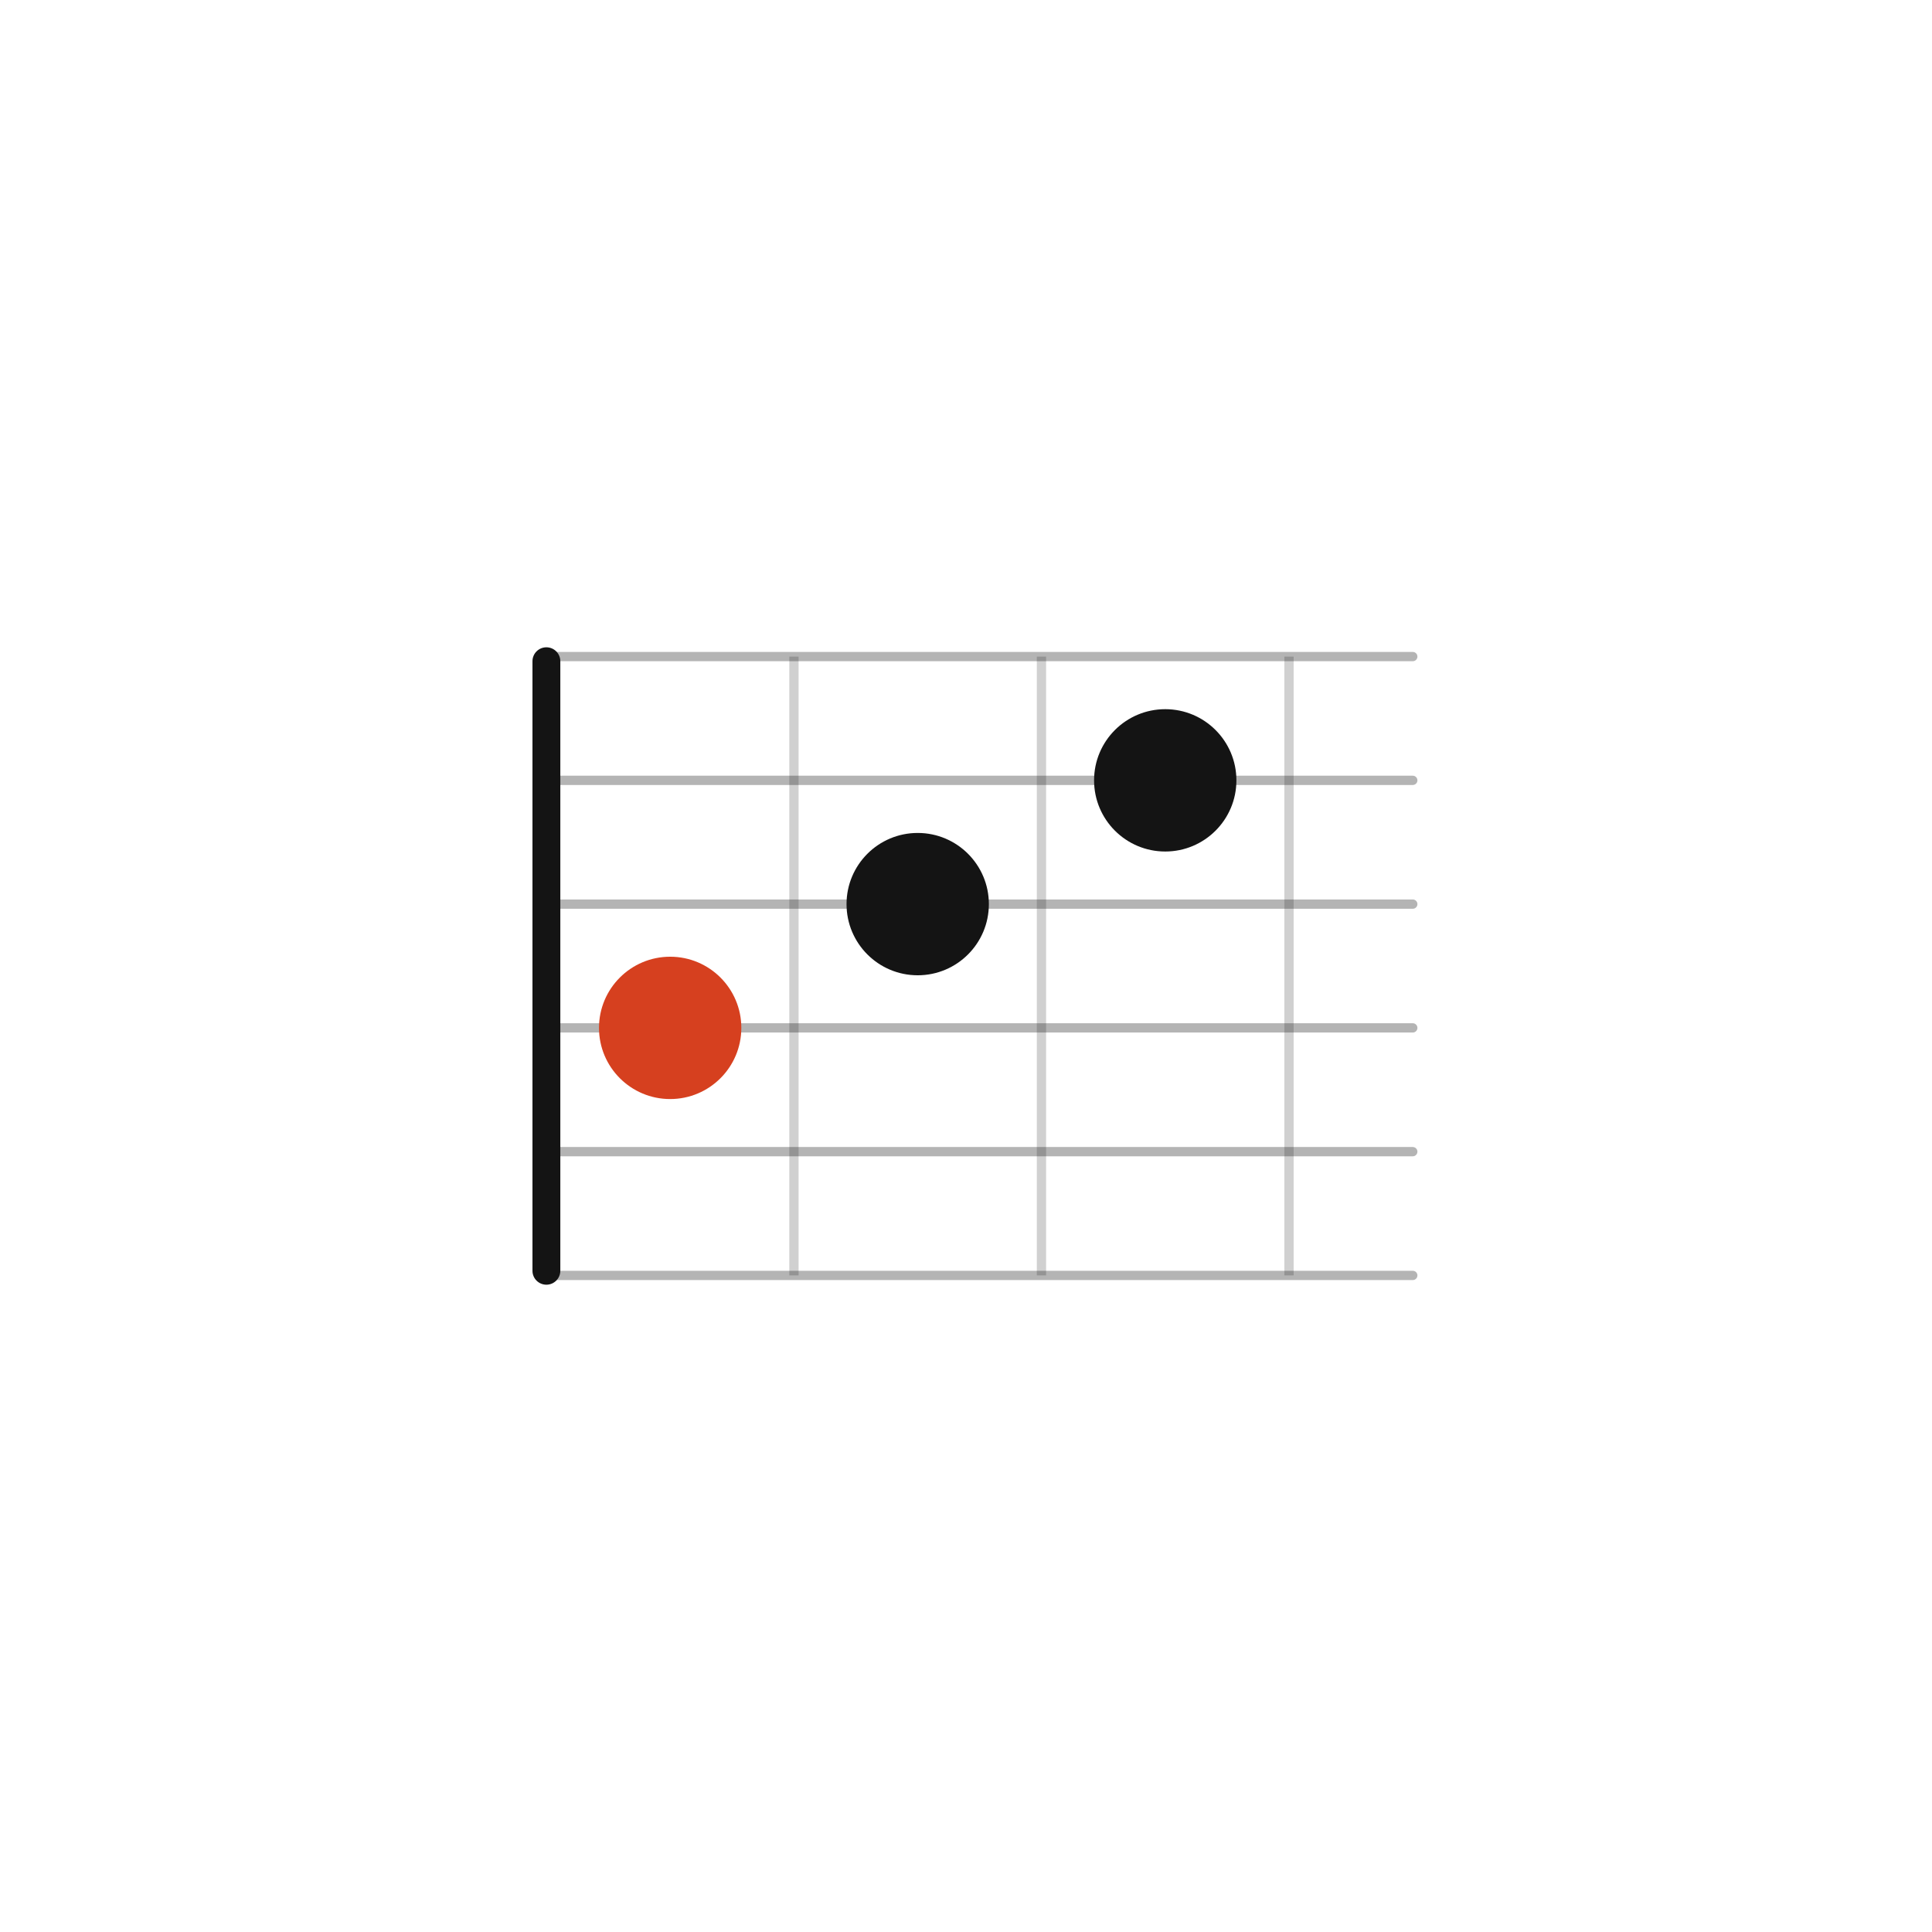
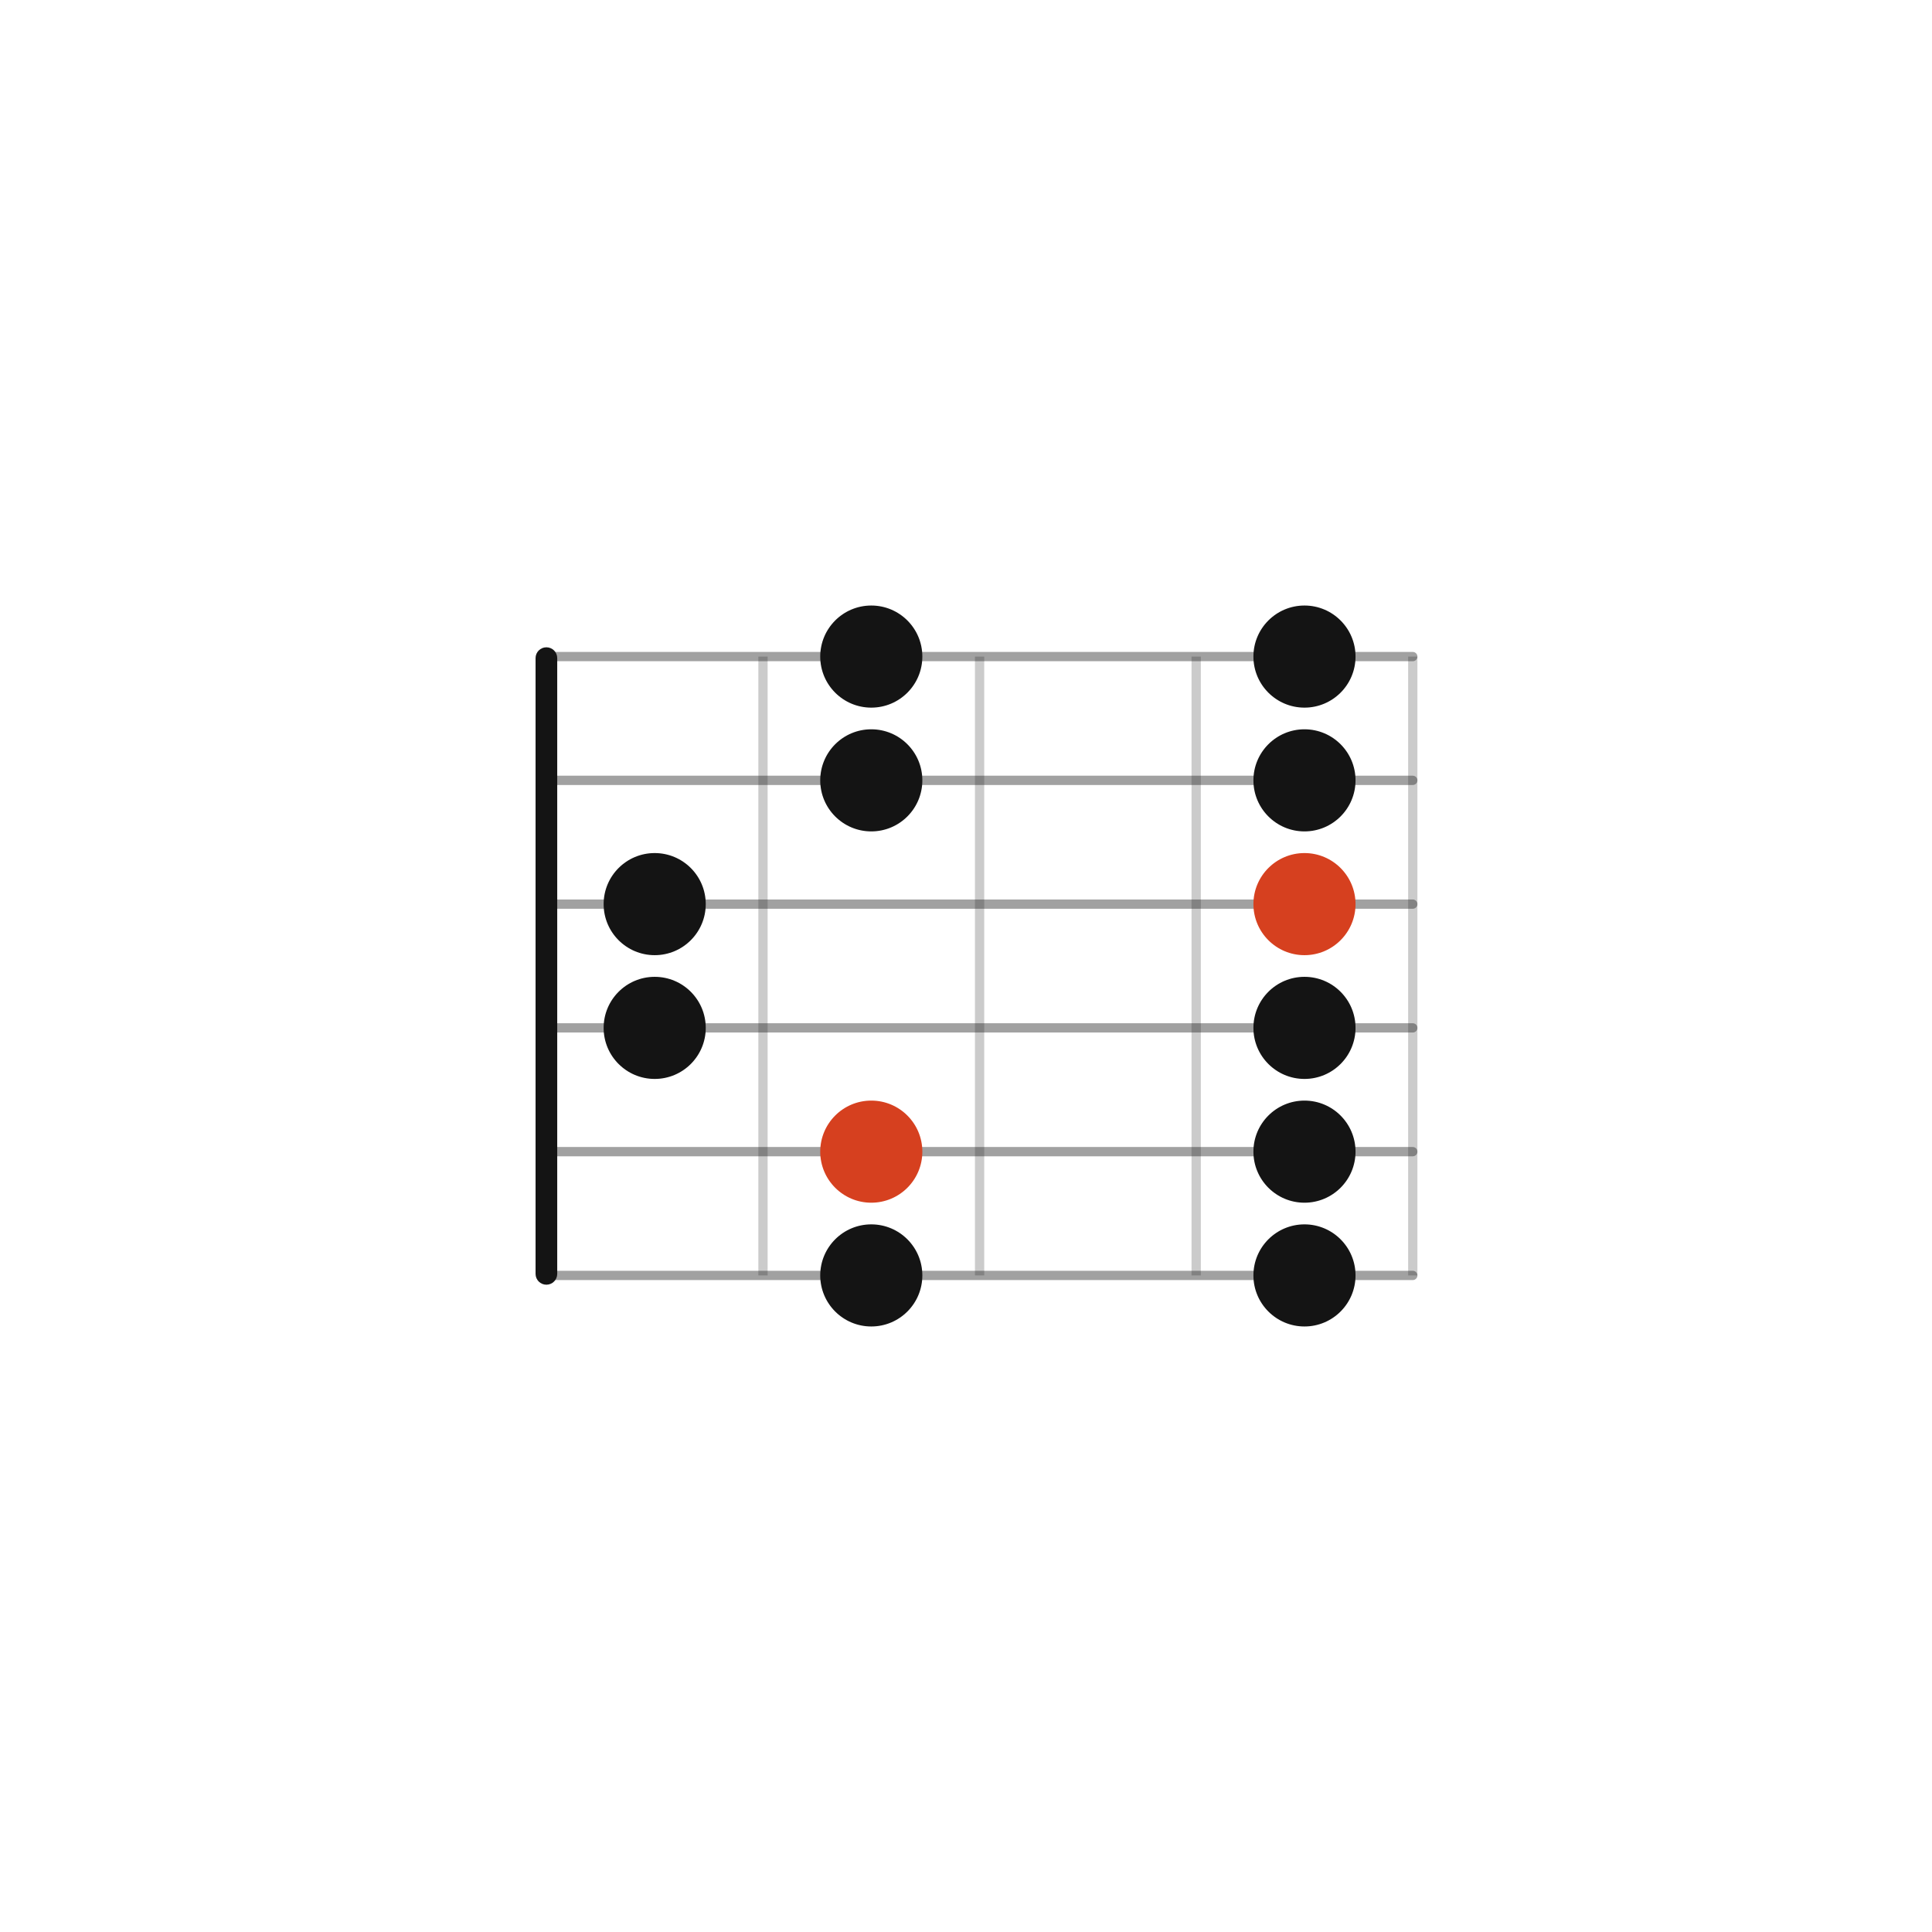
<svg xmlns="http://www.w3.org/2000/svg" viewBox="0 0 1024 1024">
  <g transform="translate(552 512) scale(0.82) translate(-512 -512)">
-     <line x1="192" y1="312.0" x2="752" y2="312.0" stroke="#141414" stroke-opacity=".32" stroke-width="6" stroke-linecap="round" />
-     <line x1="192" y1="392.0" x2="752" y2="392.0" stroke="#141414" stroke-opacity=".32" stroke-width="6" stroke-linecap="round" />
-     <line x1="192" y1="472.0" x2="752" y2="472.0" stroke="#141414" stroke-opacity=".32" stroke-width="6" stroke-linecap="round" />
-     <line x1="192" y1="552.0" x2="752" y2="552.0" stroke="#141414" stroke-opacity=".32" stroke-width="6" stroke-linecap="round" />
-     <line x1="192" y1="632.0" x2="752" y2="632.0" stroke="#141414" stroke-opacity=".32" stroke-width="6" stroke-linecap="round" />
-     <line x1="192" y1="712.0" x2="752" y2="712.0" stroke="#141414" stroke-opacity=".32" stroke-width="6" stroke-linecap="round" />
-     <line x1="352" y1="312" x2="352" y2="712" stroke="#141414" stroke-opacity=".2" stroke-width="6" />
-     <line x1="512" y1="312" x2="512" y2="712" stroke="#141414" stroke-opacity=".2" stroke-width="6" />
-     <line x1="672" y1="312" x2="672" y2="712" stroke="#141414" stroke-opacity=".2" stroke-width="6" />
-     <rect x="183.0" y="306" width="18" height="412" rx="9.0" fill="#141414" />
-     <circle cx="272" cy="552.0" r="46" fill="#d6401f" />
-     <circle cx="432" cy="472.0" r="46" fill="#141414" />
-     <circle cx="592" cy="392.0" r="46" fill="#141414" />
+     <line x1="192" y1="712.0" x2="752" y2="712.0" stroke="#141414" stroke-opacity=".4" stroke-width="6" stroke-linecap="round" />
+     <line x1="192" y1="632.0" x2="752" y2="632.0" stroke="#141414" stroke-opacity=".4" stroke-width="6" stroke-linecap="round" />
+     <line x1="192" y1="552.0" x2="752" y2="552.0" stroke="#141414" stroke-opacity=".4" stroke-width="6" stroke-linecap="round" />
+     <line x1="192" y1="472.0" x2="752" y2="472.0" stroke="#141414" stroke-opacity=".4" stroke-width="6" stroke-linecap="round" />
+     <line x1="192" y1="392.0" x2="752" y2="392.0" stroke="#141414" stroke-opacity=".4" stroke-width="6" stroke-linecap="round" />
+     <line x1="192" y1="312.0" x2="752" y2="312.0" stroke="#141414" stroke-opacity=".4" stroke-width="6" stroke-linecap="round" />
+     <line x1="332" y1="312" x2="332" y2="712" stroke="#141414" stroke-opacity=".22" stroke-width="6" />
+     <line x1="472" y1="312" x2="472" y2="712" stroke="#141414" stroke-opacity=".22" stroke-width="6" />
+     <line x1="612" y1="312" x2="612" y2="712" stroke="#141414" stroke-opacity=".22" stroke-width="6" />
+     <line x1="752" y1="312" x2="752" y2="712" stroke="#141414" stroke-opacity=".22" stroke-width="6" />
+     <rect x="185.0" y="306" width="14" height="412" rx="7.0" fill="#141414" />
+     <circle cx="402.0" cy="712.0" r="33" fill="#141414" />
+     <circle cx="682.0" cy="712.0" r="33" fill="#141414" />
+     <circle cx="402.0" cy="632.0" r="33" fill="#d6401f" />
+     <circle cx="682.0" cy="632.0" r="33" fill="#141414" />
+     <circle cx="262.0" cy="552.0" r="33" fill="#141414" />
+     <circle cx="682.0" cy="552.0" r="33" fill="#141414" />
+     <circle cx="262.0" cy="472.0" r="33" fill="#141414" />
+     <circle cx="682.0" cy="472.0" r="33" fill="#d6401f" />
+     <circle cx="402.0" cy="392.0" r="33" fill="#141414" />
+     <circle cx="682.0" cy="392.0" r="33" fill="#141414" />
+     <circle cx="402.0" cy="312.0" r="33" fill="#141414" />
+     <circle cx="682.0" cy="312.0" r="33" fill="#141414" />
  </g>
</svg>
